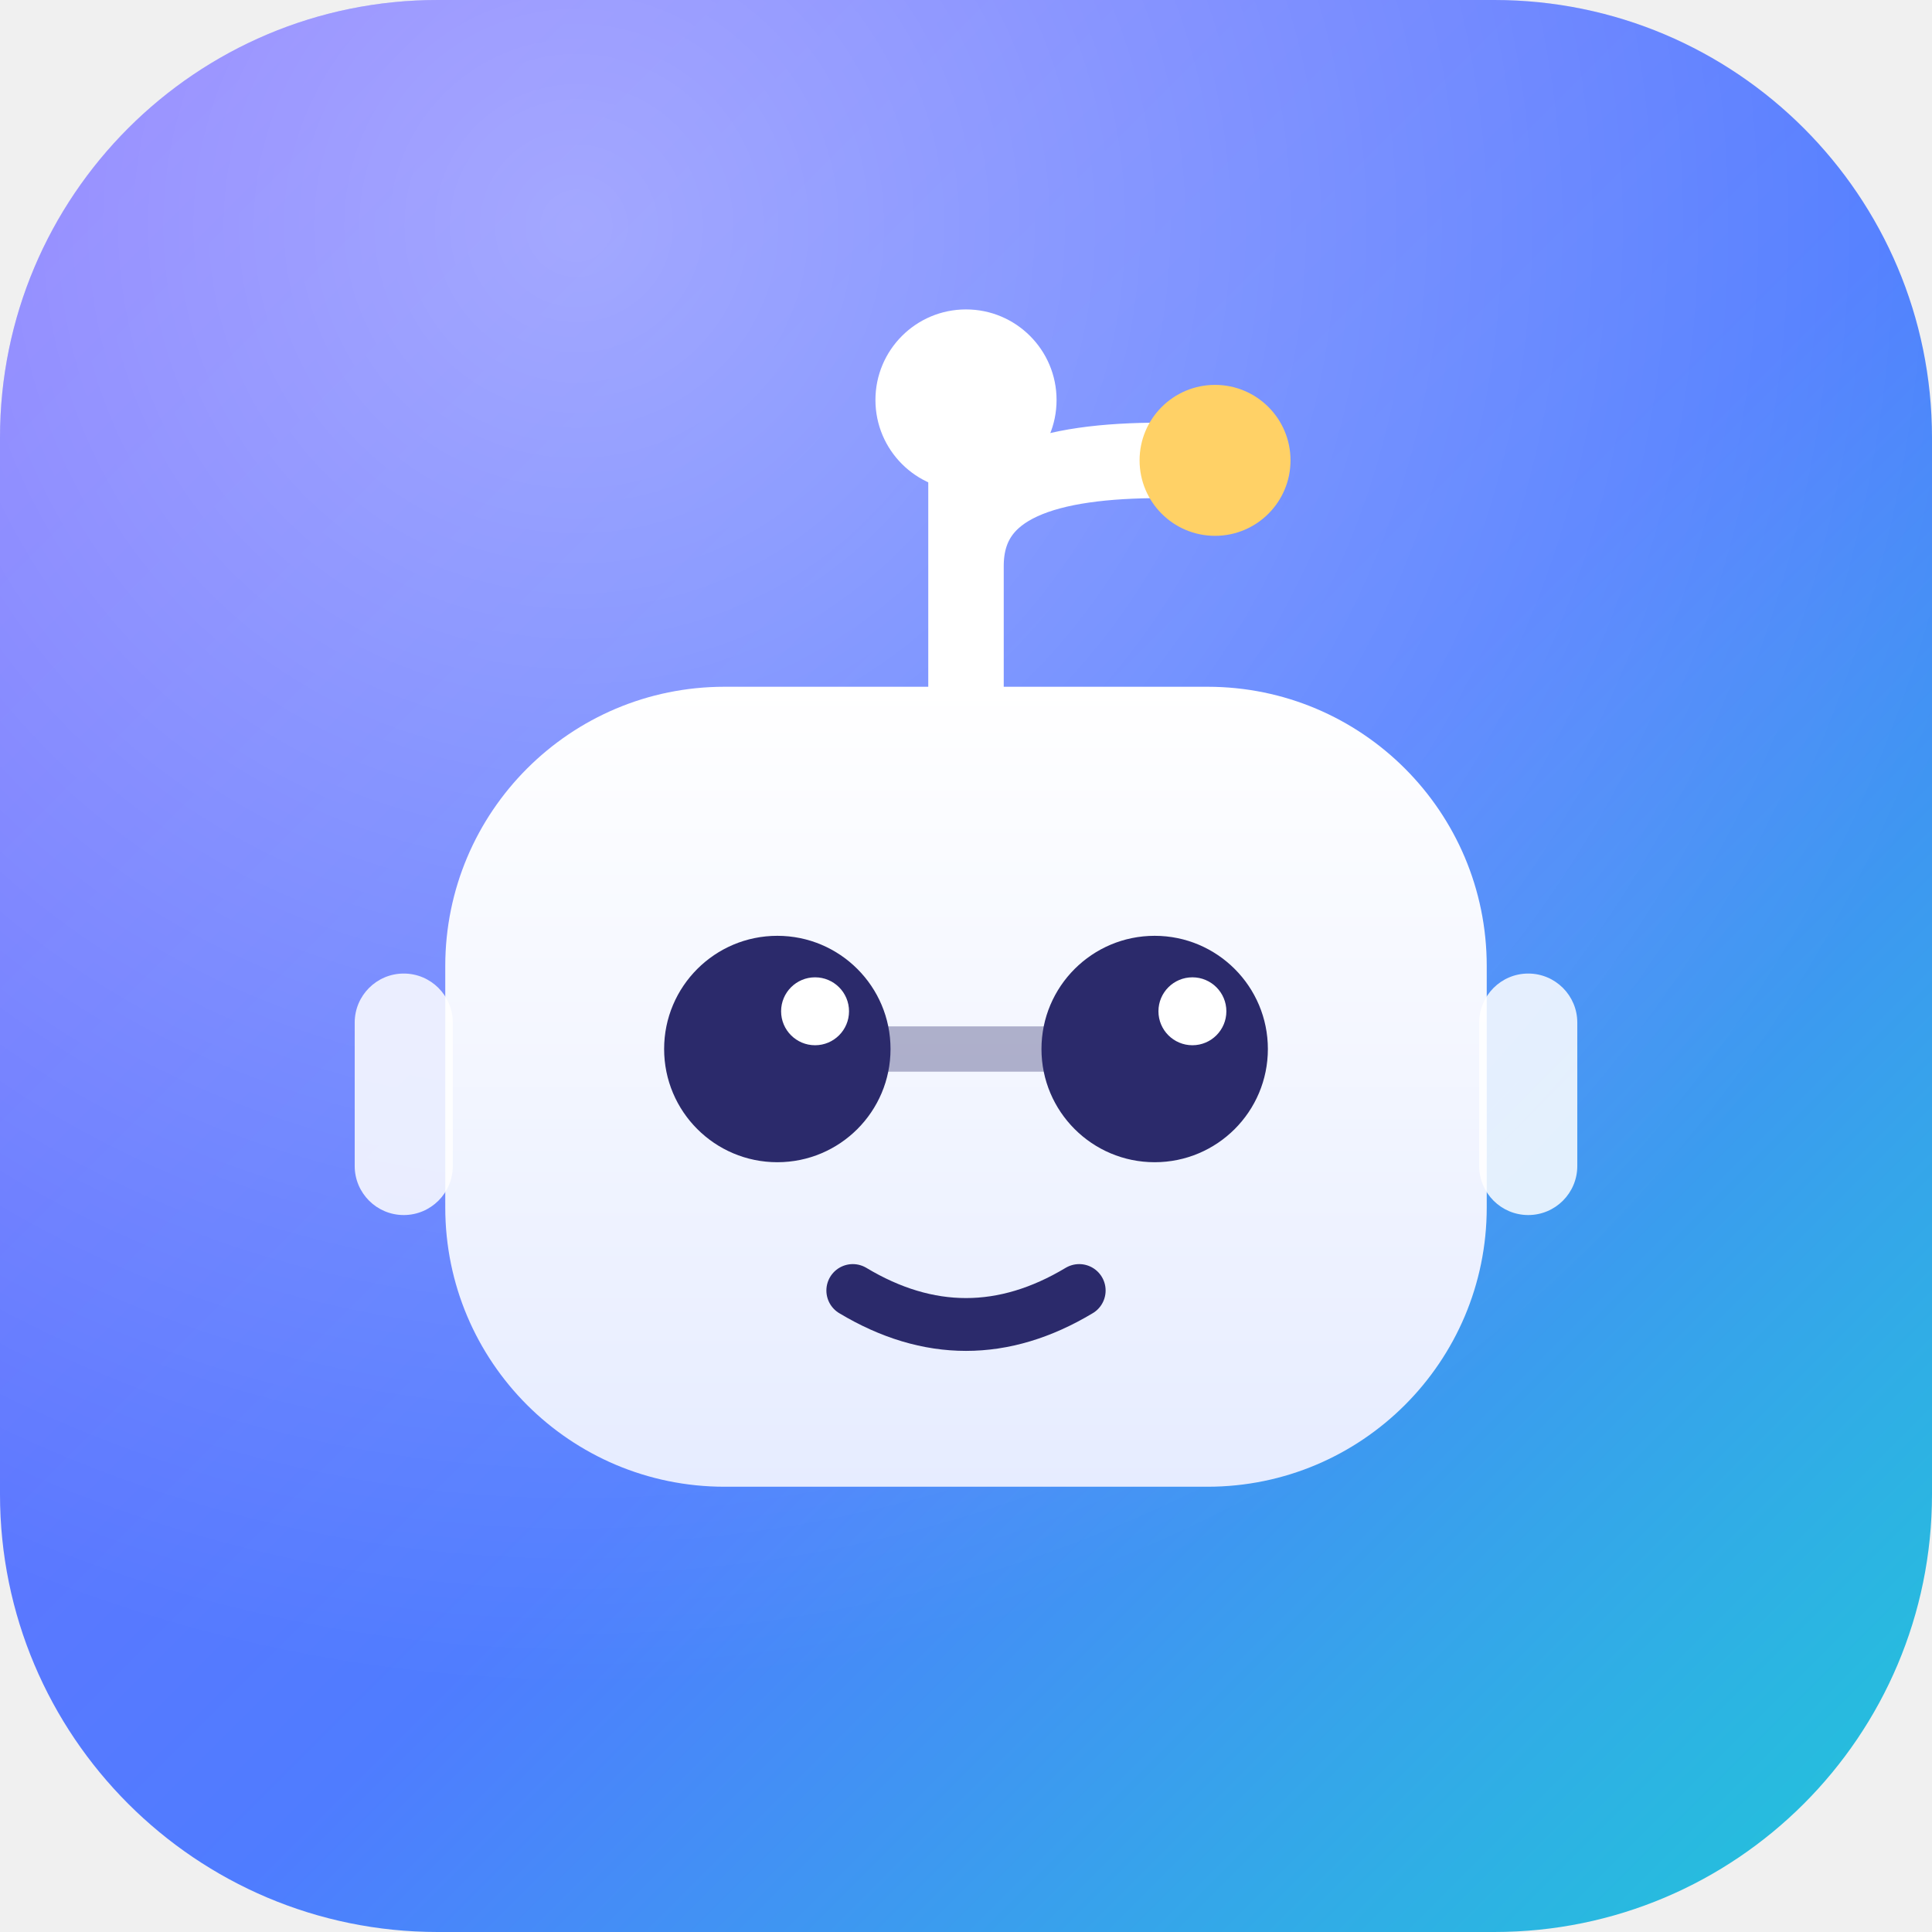
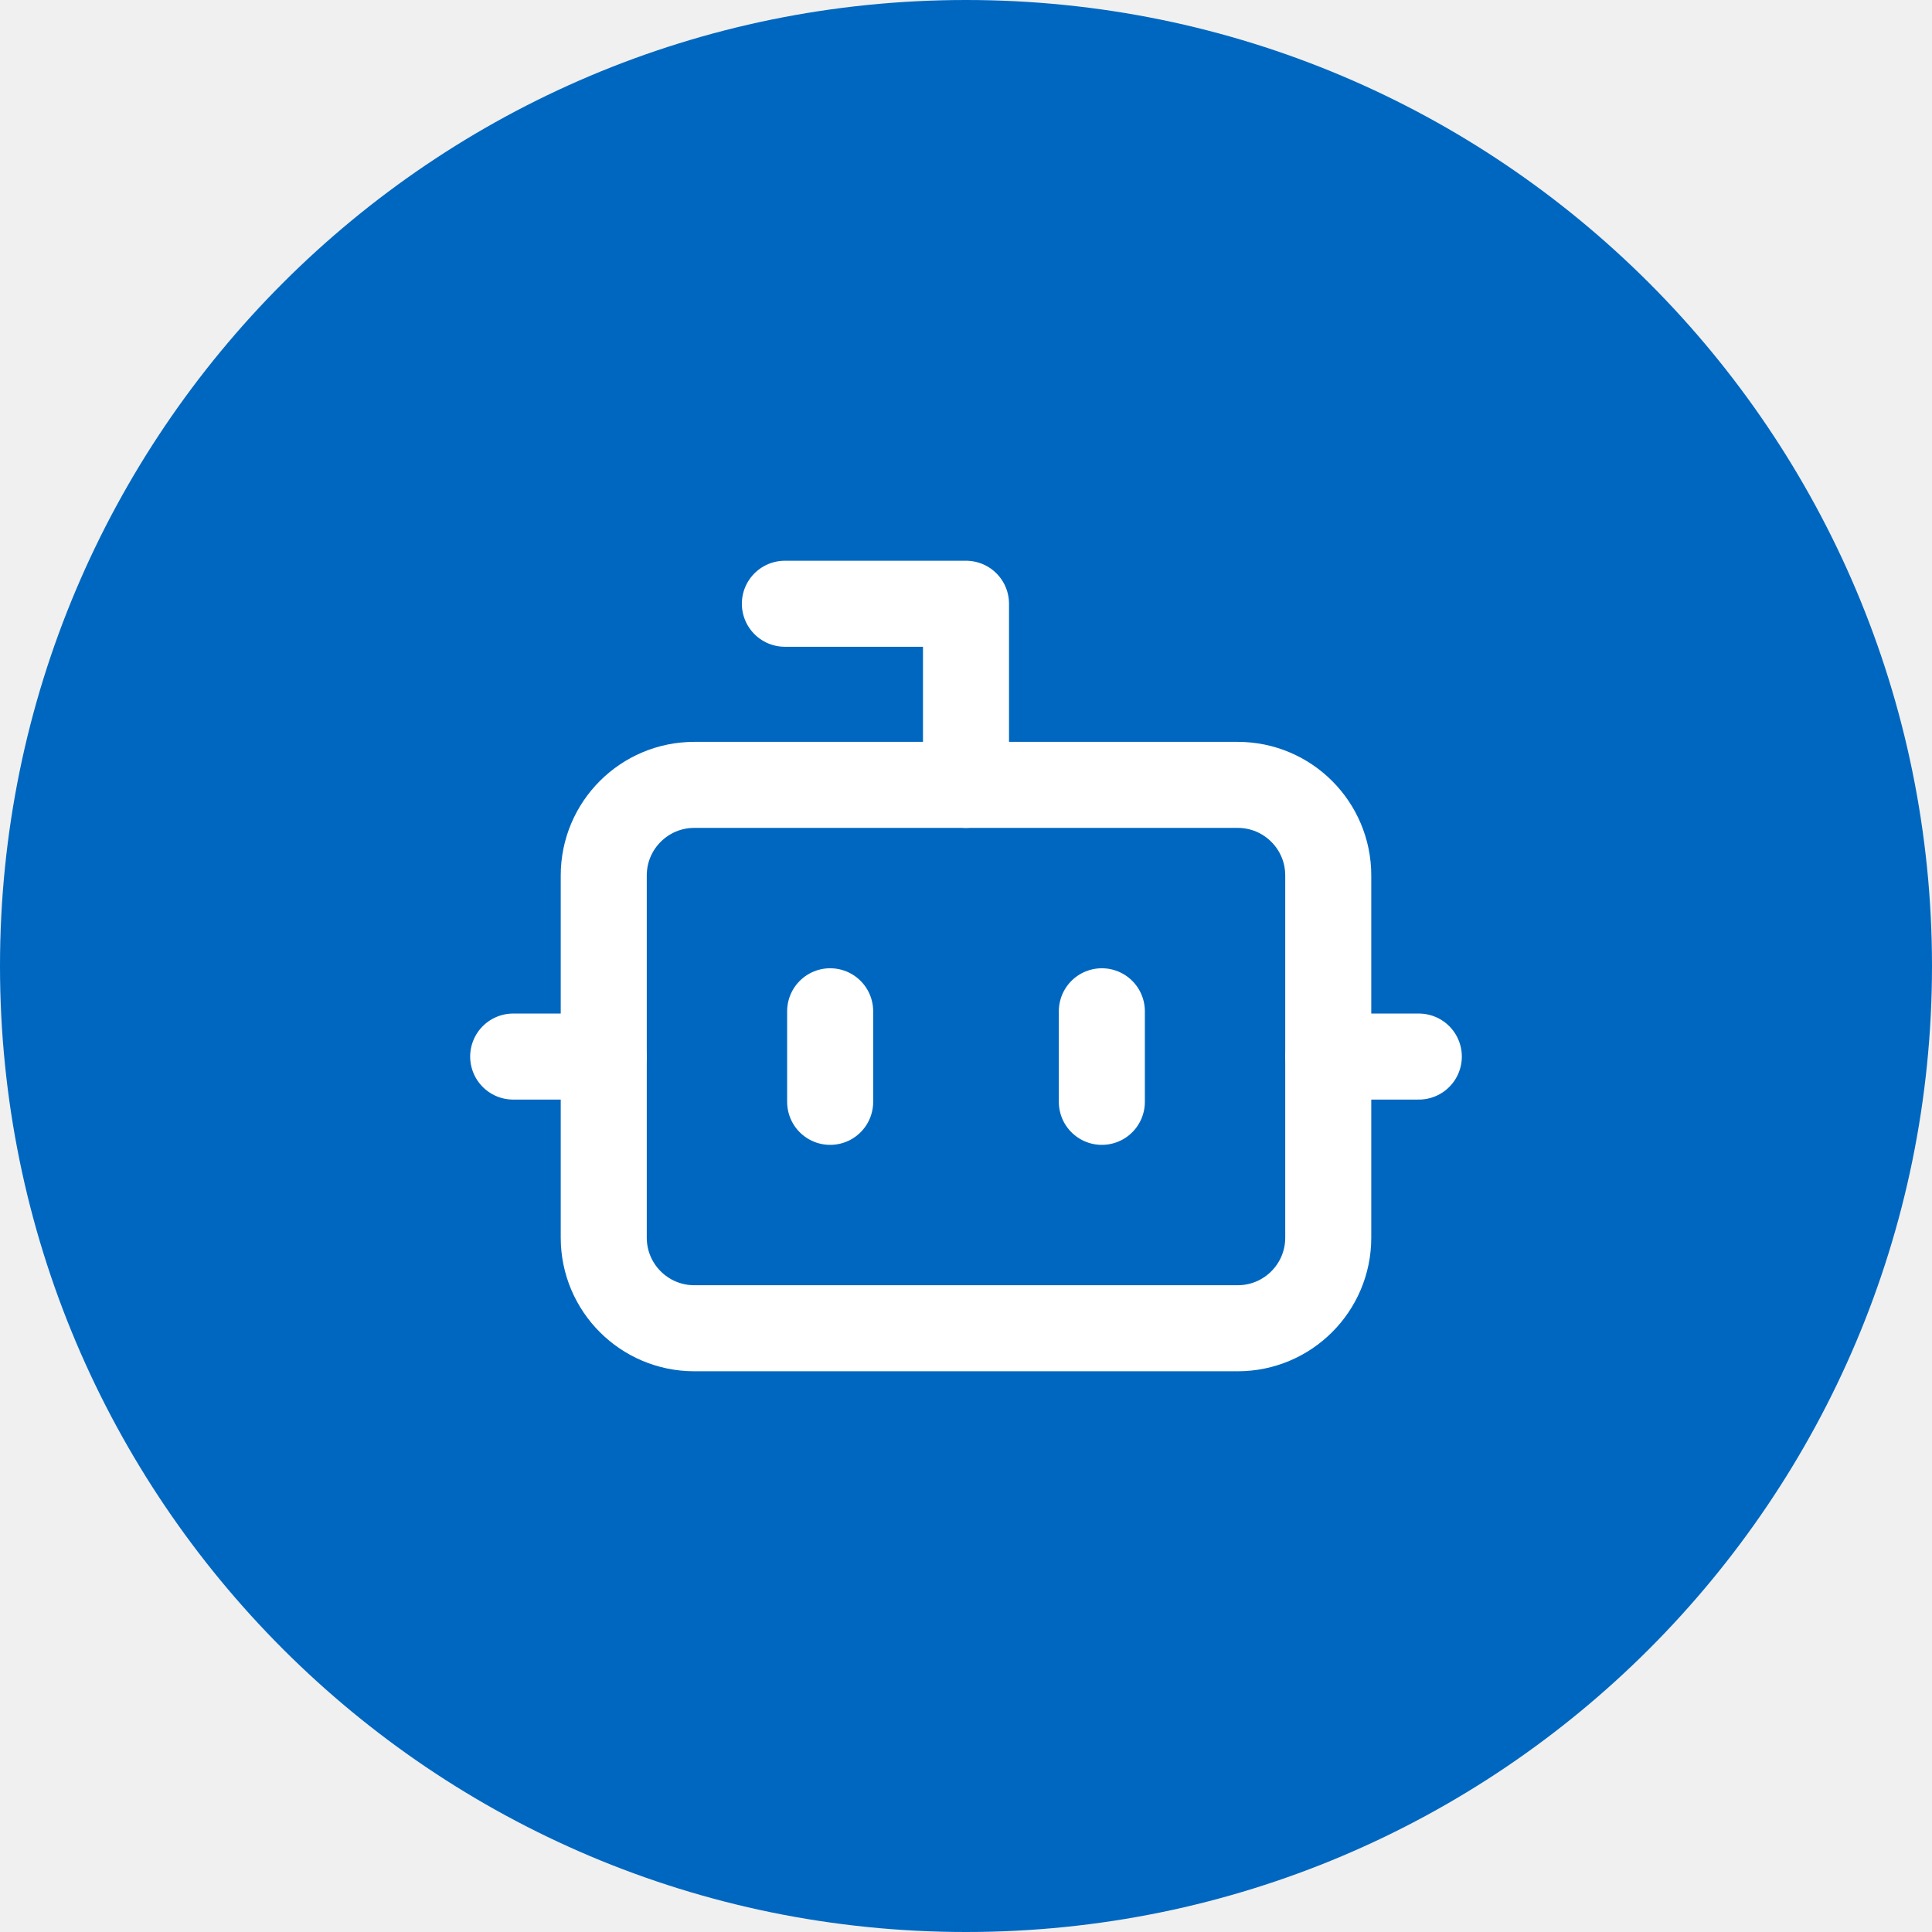
- <svg xmlns="http://www.w3.org/2000/svg" width="512" height="512" viewBox="0 0 512 512">
-   <defs>
-     <linearGradient id="bg" x1="0" y1="0" x2="1" y2="1">
-       <stop offset="0" stop-color="#7c6cff" />
-       <stop offset="0.55" stop-color="#4f7cff" />
-       <stop offset="1" stop-color="#1fc8d8" />
-     </linearGradient>
-     <linearGradient id="face" x1="0" y1="0" x2="0" y2="1">
-       <stop offset="0" stop-color="#ffffff" />
-       <stop offset="1" stop-color="#e6ecff" />
-     </linearGradient>
-     <radialGradient id="shine" cx="0.3" cy="0.12" r="0.75">
-       <stop offset="0" stop-color="#fff" stop-opacity="0.38" />
-       <stop offset="1" stop-color="#fff" stop-opacity="0" />
-     </radialGradient>
-   </defs>
-   <rect width="512" height="512" rx="116" fill="url(#bg)" />
-   <rect width="512" height="512" rx="116" fill="url(#shine)" />
-   <path d="M256 186V118M256 150c0-22 22-28 52-28" fill="none" stroke="#fff" stroke-width="20" stroke-linecap="round" />
-   <circle cx="256" cy="106" r="24" fill="#fff" />
-   <circle cx="322" cy="122" r="20" fill="#ffd166" />
-   <rect x="118" y="182" width="276" height="212" rx="74" fill="url(#face)" />
-   <rect x="94" y="258" width="26" height="64" rx="13" fill="#fff" opacity="0.85" />
-   <rect x="392" y="258" width="26" height="64" rx="13" fill="#fff" opacity="0.85" />
-   <path d="M206 278H306" stroke="#2b2a6b" stroke-width="12" stroke-linecap="round" opacity="0.35" />
-   <circle cx="206" cy="278" r="30" fill="#2b2a6b" />
-   <circle cx="306" cy="278" r="30" fill="#2b2a6b" />
-   <circle cx="216" cy="268" r="9" fill="#fff" />
-   <circle cx="316" cy="268" r="9" fill="#fff" />
-   <path d="M226 342q30 18 60 0" fill="none" stroke="#2b2a6b" stroke-width="14" stroke-linecap="round" />
+ <svg xmlns="http://www.w3.org/2000/svg" viewBox="0 0 32 32">
+   <circle cx="16" cy="16" r="16" fill="#0067c0" />
+   <g transform="translate(7 7) scale(0.75)" fill="none" stroke="#fff" stroke-width="1.9" stroke-linecap="round" stroke-linejoin="round">
+     <path d="M12 8V4H8" />
+     <path d="M4 10a2 2 0 0 1 2-2h12a2 2 0 0 1 2 2v8a2 2 0 0 1-2 2H6a2 2 0 0 1-2-2z" />
+     <path d="M2 14h2" />
+     <path d="M20 14h2" />
+     <path d="M15 13v2" />
+     <path d="M9 13v2" />
+   </g>
</svg>
